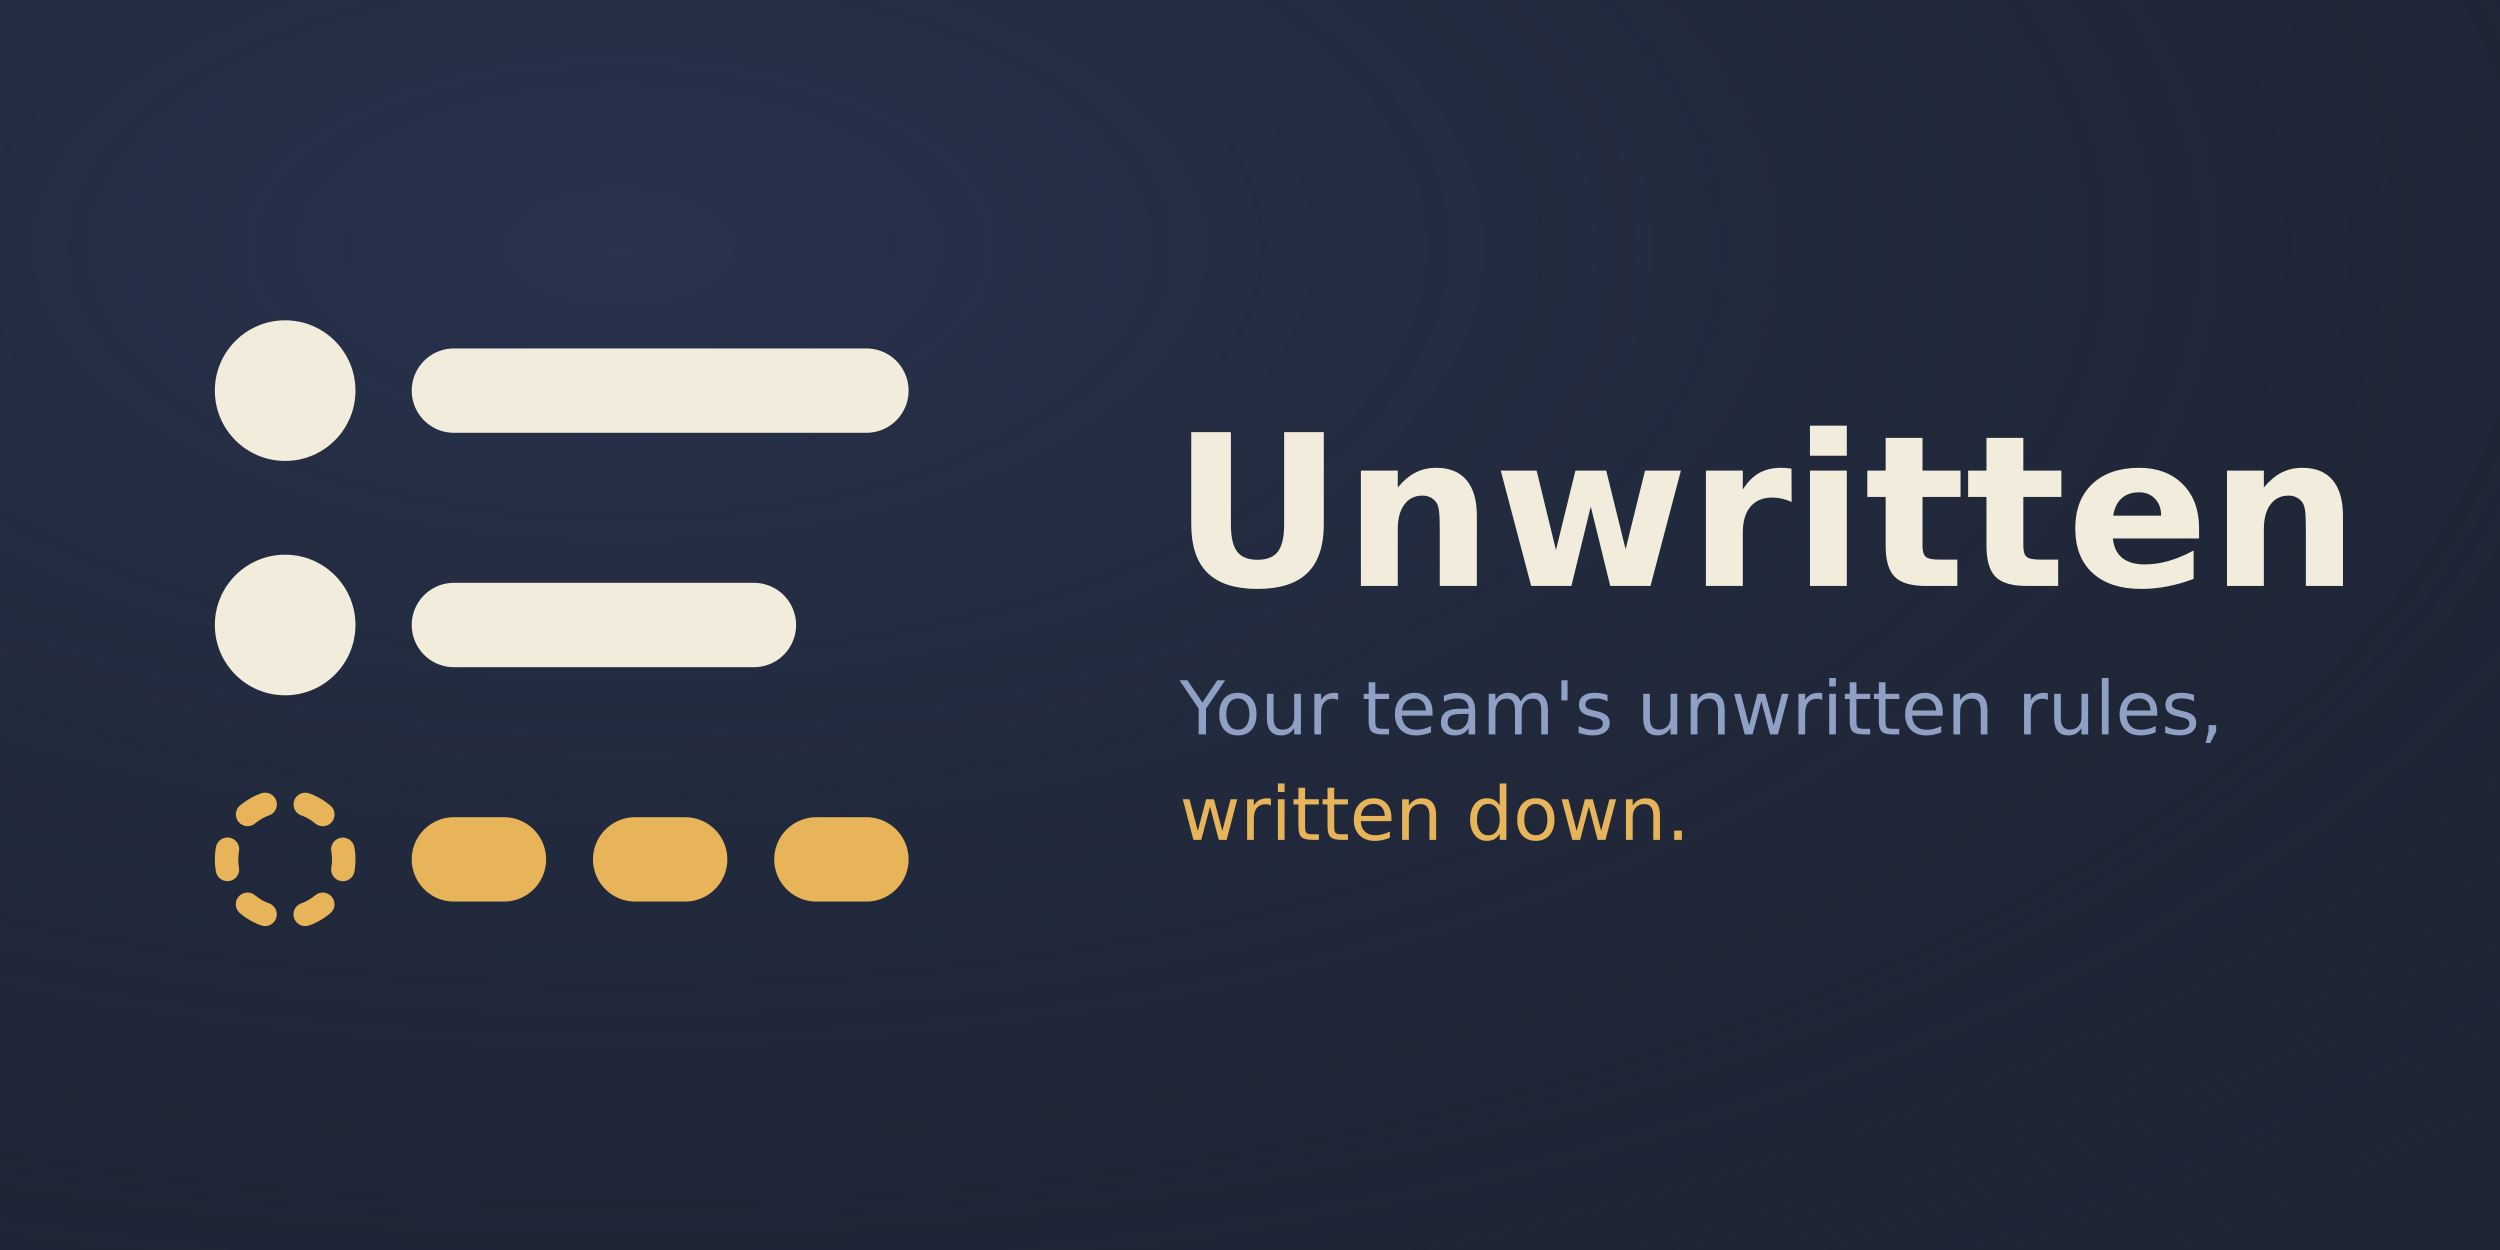
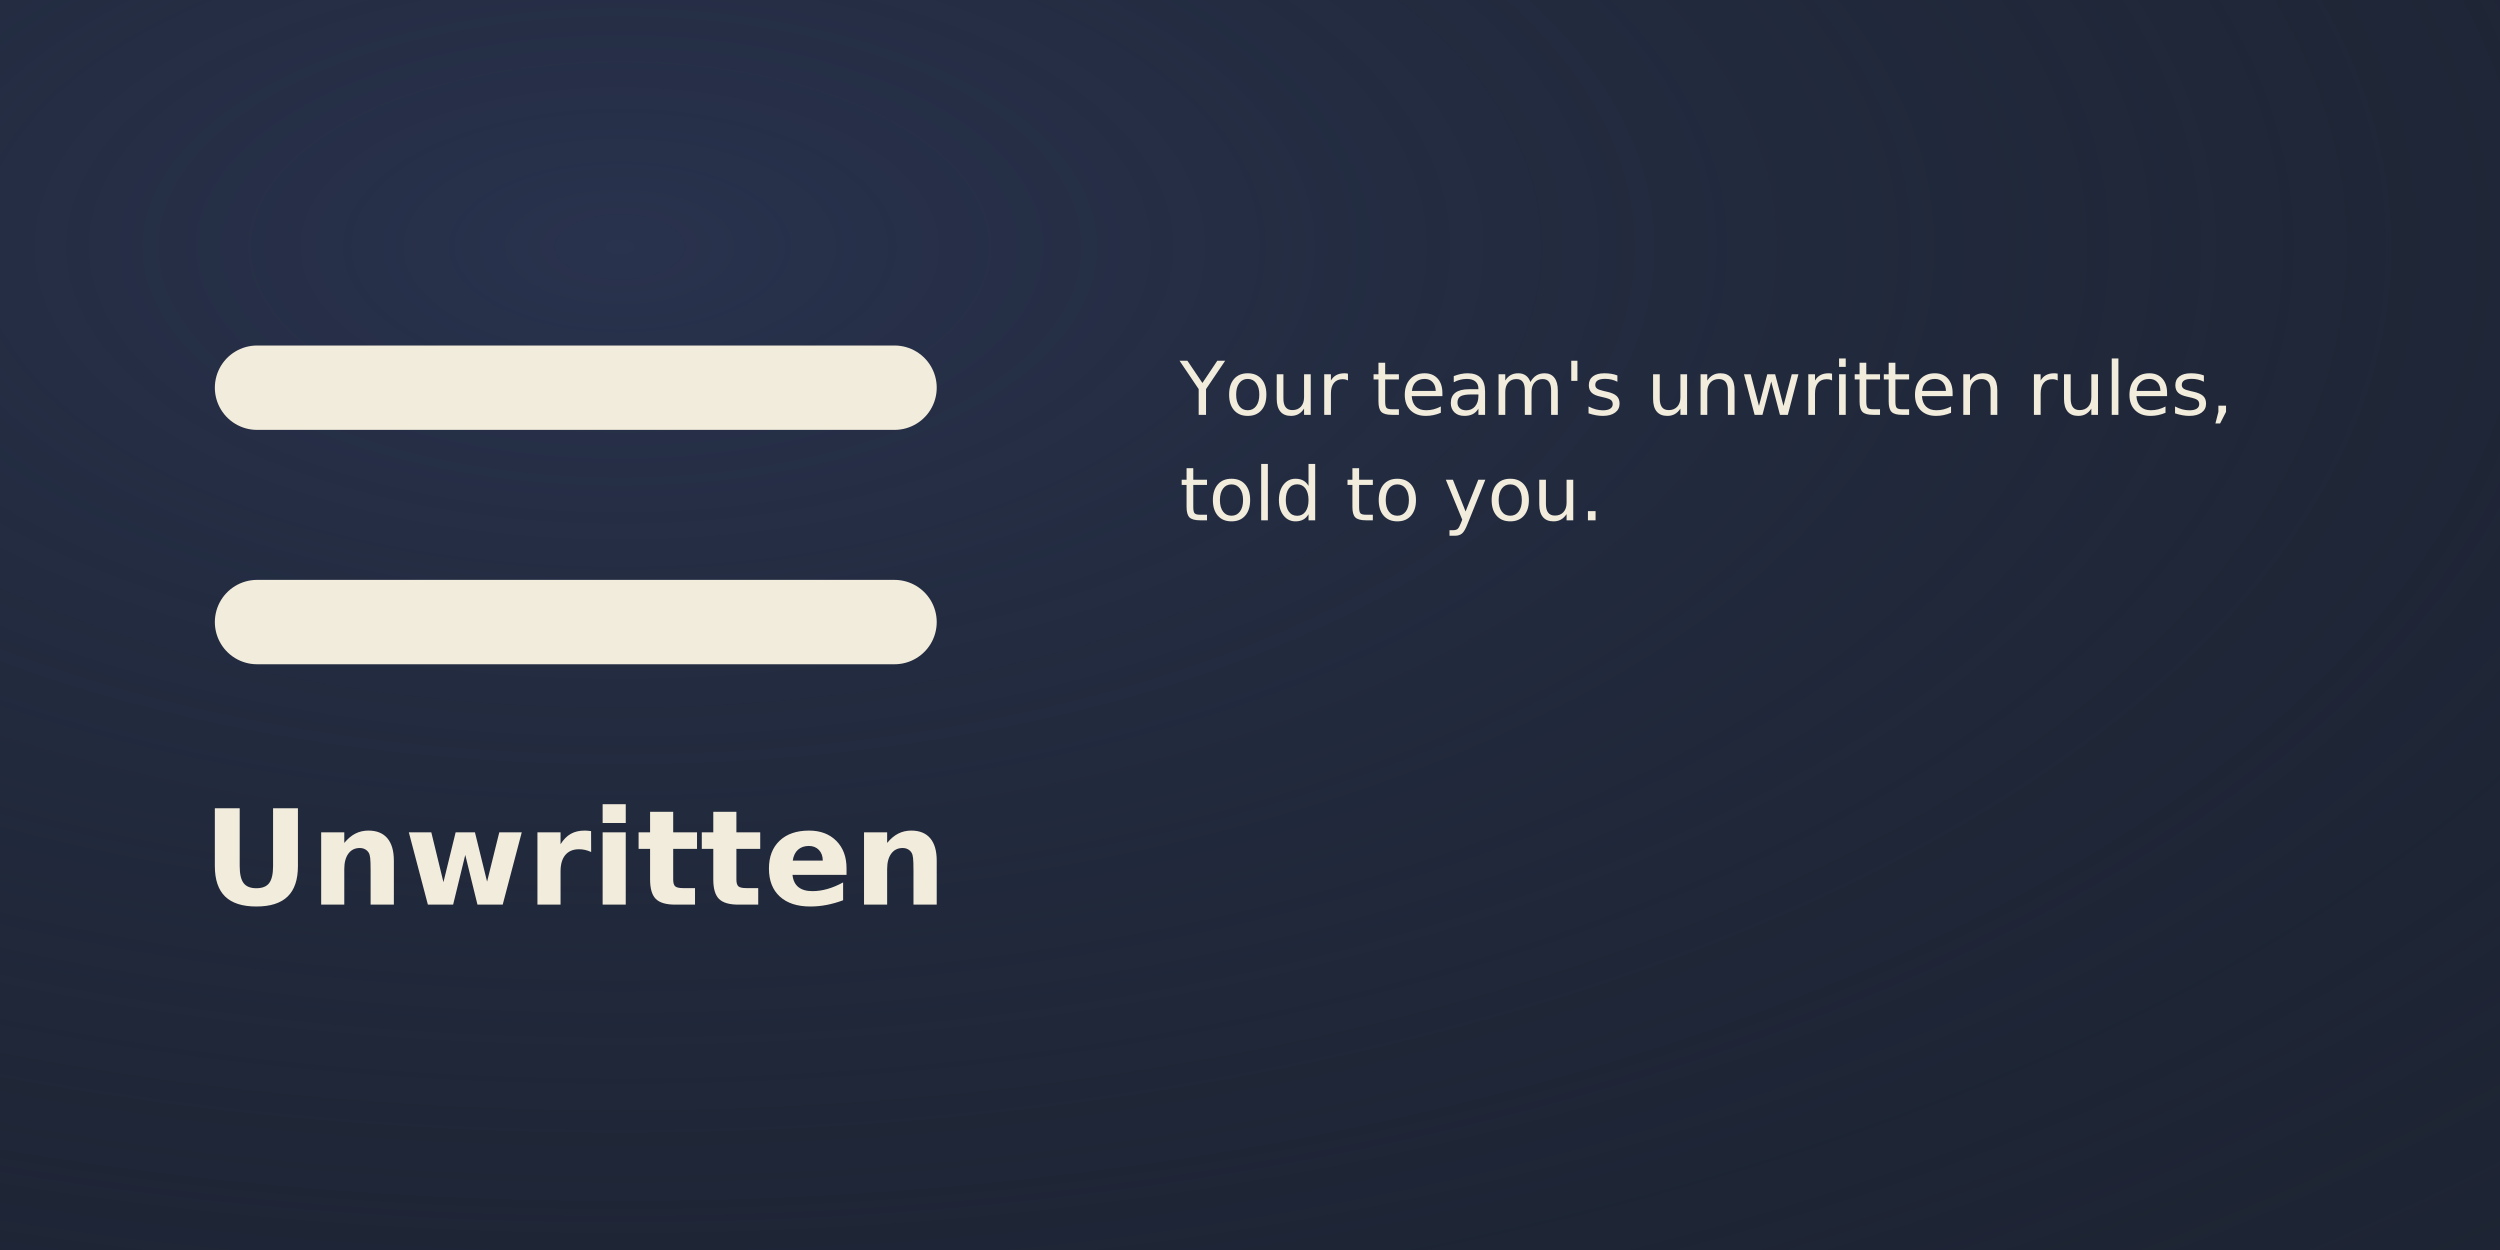
<svg xmlns="http://www.w3.org/2000/svg" viewBox="0 0 1280 640">
  <rect width="1280" height="640" fill="#1D2433" />
  <rect width="1280" height="640" fill="url(#g)" />
  <defs>
    <radialGradient id="g" cx="0.25" cy="0.2" r="1.2">
      <stop offset="0" stop-color="#2A3450" stop-opacity="0.9" />
      <stop offset="1" stop-color="#1D2433" stop-opacity="0" />
    </radialGradient>
  </defs>
-   <g transform="translate(-26.8,12.8) scale(2.4)">
-     <circle cx="72" cy="78" r="15" fill="#F2ECDC" />
-     <path d="M 108 78 L 196 78" stroke="#F2ECDC" stroke-width="18" stroke-linecap="round" />
-     <circle cx="72" cy="128" r="15" fill="#F2ECDC" />
-     <path d="M 108 128 L 172 128" stroke="#F2ECDC" stroke-width="18" stroke-linecap="round" />
-     <circle cx="72" cy="178" r="12.5" fill="none" stroke="#E8B45A" stroke-width="5" stroke-dasharray="4.340 8.75" stroke-dashoffset="2.170" stroke-linecap="round" />
-     <path d="M 108 178 L 118.67 178" stroke="#E8B45A" stroke-width="18" stroke-linecap="round" />
-     <path d="M 146.67 178 L 157.33 178" stroke="#E8B45A" stroke-width="18" stroke-linecap="round" />
-     <path d="M 185.33 178 L 196 178" stroke="#E8B45A" stroke-width="18" stroke-linecap="round" />
+   <g transform="translate(-12.4,11.3) scale(2.4)">
+     <path d="M 60 78 L 196 78" stroke="#F2ECDC" stroke-width="18" stroke-linecap="round" />
+     <path d="M 60 128 L 196 128" stroke="#F2ECDC" stroke-width="18" stroke-linecap="round" />
+     <path d="M51.0 167.718H56.302V180.044Q56.302 182.592 57.135 183.687Q57.969 184.782 59.855 184.782Q61.756 184.782 62.589 183.687Q63.422 182.592 63.422 180.044V167.718H68.725V180.044Q68.725 184.41 66.535 186.545Q64.345 188.679 59.855 188.679Q55.38 188.679 53.19 186.545Q51.0 184.41 51.0 180.044Z M89.19 178.887V188.28H84.232V186.751V181.091Q84.232 179.094 84.143 178.337Q84.053 177.579 83.833 177.221Q83.544 176.739 83.048 176.47Q82.552 176.202 81.918 176.202Q80.376 176.202 79.495 177.393Q78.613 178.584 78.613 180.692V188.28H73.683V172.855H78.613V175.114Q79.729 173.764 80.982 173.124Q82.235 172.483 83.75 172.483Q86.422 172.483 87.806 174.122Q89.19 175.761 89.19 178.887Z M92.385 172.855H97.178L99.767 183.487L102.37 172.855H106.488L109.077 183.377L111.68 172.855H116.473L112.41 188.28H107.025L104.422 177.675L101.833 188.28H96.448Z M131.278 177.056Q130.63 176.753 129.99 176.608Q129.35 176.464 128.702 176.464Q126.802 176.464 125.776 177.682Q124.75 178.901 124.75 181.174V188.28H119.819V172.855H124.75V175.389Q125.7 173.874 126.933 173.179Q128.165 172.483 129.887 172.483Q130.135 172.483 130.424 172.504Q130.713 172.525 131.264 172.594Z M133.729 172.855H138.66V188.28H133.729ZM133.729 166.851H138.66V170.872H133.729Z M148.782 168.476V172.855H153.864V176.381H148.782V182.923Q148.782 183.997 149.209 184.376Q149.636 184.754 150.903 184.754H153.437V188.28H149.209Q146.289 188.28 145.071 187.061Q143.852 185.842 143.852 182.923V176.381H141.4V172.855H143.852V168.476Z M162.265 168.476V172.855H167.347V176.381H162.265V182.923Q162.265 183.997 162.692 184.376Q163.119 184.754 164.386 184.754H166.92V188.28H162.692Q159.772 188.28 158.553 187.061Q157.335 185.842 157.335 182.923V176.381H154.883V172.855H157.335V168.476Z M185.76 180.526V181.931H174.233Q174.412 183.666 175.486 184.534Q176.561 185.402 178.489 185.402Q180.045 185.402 181.677 184.94Q183.309 184.479 185.03 183.542V187.343Q183.281 188.005 181.532 188.342Q179.783 188.679 178.034 188.679Q173.847 188.679 171.527 186.552Q169.206 184.424 169.206 180.581Q169.206 176.808 171.486 174.646Q173.765 172.483 177.759 172.483Q181.395 172.483 183.577 174.673Q185.76 176.863 185.76 180.526ZM180.692 178.887Q180.692 177.483 179.873 176.622Q179.053 175.761 177.731 175.761Q176.299 175.761 175.404 176.567Q174.508 177.372 174.288 178.887Z M205.0 178.887V188.28H200.042V186.751V181.091Q200.042 179.094 199.953 178.337Q199.863 177.579 199.643 177.221Q199.353 176.739 198.858 176.47Q198.362 176.202 197.728 176.202Q196.186 176.202 195.304 177.393Q194.423 178.584 194.423 180.692V188.28H189.493V172.855H194.423V175.114Q195.539 173.764 196.792 173.124Q198.045 172.483 199.56 172.483Q202.232 172.483 203.616 174.122Q205.0 175.761 205.0 178.887Z" fill="#F2ECDC" />
  </g>
-   <g font-family="DejaVu Sans">
-     <text x="600" y="300" font-size="108" font-weight="bold" fill="#F2ECDC">Unwritten</text>
-     <text x="604" y="376" font-size="38" fill="#8FA0C4">Your team's unwritten rules,</text>
-     <text x="604" y="430" font-size="38" fill="#E8B45A">written down.</text>
-   </g>
+   <path d="M603.926 184.698H607.952L615.634 196.09L623.26 184.698H627.286L617.489 199.208V212.4H613.723V199.208Z M638.846 194.012Q636.1 194.012 634.504 196.155Q632.908 198.298 632.908 202.028Q632.908 205.757 634.495 207.9Q636.081 210.044 638.846 210.044Q641.573 210.044 643.169 207.891Q644.765 205.739 644.765 202.028Q644.765 198.336 643.169 196.174Q641.573 194.012 638.846 194.012ZM638.846 191.118Q643.299 191.118 645.841 194.012Q648.383 196.907 648.383 202.028Q648.383 207.13 645.841 210.034Q643.299 212.938 638.846 212.938Q634.374 212.938 631.841 210.034Q629.309 207.13 629.309 202.028Q629.309 196.907 631.841 194.012Q634.374 191.118 638.846 191.118Z M653.689 204.199V191.619H657.104V204.069Q657.104 207.019 658.254 208.494Q659.404 209.969 661.705 209.969Q664.47 209.969 666.075 208.207Q667.68 206.444 667.68 203.401V191.619H671.094V212.4H667.68V209.209Q666.437 211.101 664.794 212.02Q663.152 212.938 660.981 212.938Q657.4 212.938 655.545 210.712Q653.689 208.485 653.689 204.199ZM662.28 191.118Z M690.168 194.81Q689.593 194.476 688.916 194.318Q688.238 194.161 687.422 194.161Q684.527 194.161 682.978 196.044Q681.429 197.927 681.429 201.453V212.4H677.996V191.619H681.429V194.847Q682.505 192.955 684.23 192.036Q685.956 191.118 688.424 191.118Q688.776 191.118 689.203 191.164Q689.63 191.211 690.149 191.303Z M709.205 185.718V191.619H716.237V194.272H709.205V205.553Q709.205 208.095 709.901 208.819Q710.597 209.543 712.73 209.543H716.237V212.4H712.73Q708.778 212.4 707.275 210.925Q705.772 209.45 705.772 205.553V194.272H703.268V191.619H705.772V185.718Z M738.503 201.156V202.826H722.806Q723.028 206.351 724.93 208.197Q726.832 210.044 730.228 210.044Q732.194 210.044 734.041 209.561Q735.887 209.079 737.705 208.114V211.342Q735.868 212.122 733.938 212.53Q732.009 212.938 730.023 212.938Q725.051 212.938 722.147 210.044Q719.243 207.149 719.243 202.213Q719.243 197.111 721.999 194.114Q724.754 191.118 729.43 191.118Q733.623 191.118 736.063 193.817Q738.503 196.517 738.503 201.156ZM735.089 200.154Q735.052 197.352 733.521 195.682Q731.99 194.012 729.467 194.012Q726.609 194.012 724.893 195.627Q723.177 197.241 722.917 200.172Z M753.551 201.954Q749.413 201.954 747.817 202.9Q746.222 203.846 746.222 206.129Q746.222 207.947 747.418 209.014Q748.615 210.081 750.675 210.081Q753.514 210.081 755.23 208.067Q756.946 206.054 756.946 202.714V201.954ZM760.36 200.544V212.4H756.946V209.246Q755.777 211.138 754.033 212.038Q752.289 212.938 749.766 212.938Q746.574 212.938 744.691 211.148Q742.808 209.357 742.808 206.351Q742.808 202.844 745.155 201.063Q747.502 199.282 752.159 199.282H756.946V198.948Q756.946 196.591 755.397 195.302Q753.848 194.012 751.046 194.012Q749.265 194.012 747.576 194.439Q745.888 194.866 744.329 195.719V192.565Q746.203 191.841 747.966 191.48Q749.729 191.118 751.398 191.118Q755.907 191.118 758.134 193.456Q760.36 195.794 760.36 200.544Z M783.572 195.608Q784.853 193.307 786.634 192.213Q788.415 191.118 790.827 191.118Q794.074 191.118 795.837 193.391Q797.6 195.664 797.6 199.857V212.4H794.167V199.968Q794.167 196.981 793.109 195.534Q792.052 194.087 789.881 194.087Q787.228 194.087 785.688 195.849Q784.147 197.612 784.147 200.655V212.4H780.715V199.968Q780.715 196.963 779.657 195.525Q778.6 194.087 776.392 194.087Q773.775 194.087 772.235 195.858Q770.695 197.63 770.695 200.655V212.4H767.263V191.619H770.695V194.847Q771.864 192.936 773.497 192.027Q775.13 191.118 777.375 191.118Q779.639 191.118 781.225 192.268Q782.812 193.419 783.572 195.608Z M807.638 184.698V194.996H804.483V184.698Z M828.104 192.231V195.46Q826.656 194.717 825.098 194.346Q823.539 193.975 821.869 193.975Q819.327 193.975 818.056 194.754Q816.785 195.534 816.785 197.092Q816.785 198.28 817.694 198.957Q818.604 199.634 821.35 200.247L822.519 200.506Q826.155 201.286 827.686 202.705Q829.217 204.125 829.217 206.667Q829.217 209.561 826.925 211.25Q824.634 212.938 820.626 212.938Q818.956 212.938 817.147 212.613Q815.338 212.289 813.334 211.639V208.114Q815.227 209.097 817.063 209.589Q818.9 210.081 820.7 210.081Q823.112 210.081 824.411 209.255Q825.71 208.429 825.71 206.926Q825.71 205.535 824.773 204.793Q823.836 204.05 820.663 203.364L819.476 203.086Q816.303 202.418 814.893 201.035Q813.482 199.653 813.482 197.241Q813.482 194.309 815.561 192.713Q817.639 191.118 821.461 191.118Q823.354 191.118 825.023 191.396Q826.693 191.674 828.104 192.231Z M846.38 204.199V191.619H849.794V204.069Q849.794 207.019 850.944 208.494Q852.095 209.969 854.396 209.969Q857.16 209.969 858.765 208.207Q860.37 206.444 860.37 203.401V191.619H863.784V212.4H860.37V209.209Q859.127 211.101 857.485 212.02Q855.843 212.938 853.672 212.938Q850.091 212.938 848.235 210.712Q846.38 208.485 846.38 204.199ZM854.971 191.118Z M888.091 199.857V212.4H884.677V199.968Q884.677 197.018 883.526 195.552Q882.376 194.087 880.075 194.087Q877.311 194.087 875.715 195.849Q874.119 197.612 874.119 200.655V212.4H870.687V191.619H874.119V194.847Q875.344 192.973 877.004 192.046Q878.665 191.118 880.836 191.118Q884.417 191.118 886.254 193.335Q888.091 195.552 888.091 199.857Z M892.915 191.619H896.329L900.597 207.836L904.846 191.619H908.872L913.14 207.836L917.389 191.619H920.803L915.366 212.4H911.34L906.868 195.367L902.378 212.4H898.352Z M938.021 194.81Q937.446 194.476 936.769 194.318Q936.092 194.161 935.275 194.161Q932.381 194.161 930.832 196.044Q929.282 197.927 929.282 201.453V212.4H925.85V191.619H929.282V194.847Q930.358 192.955 932.084 192.036Q933.81 191.118 936.277 191.118Q936.63 191.118 937.057 191.164Q937.483 191.211 938.003 191.303Z M941.603 191.619H945.017V212.4H941.603ZM941.603 183.529H945.017V187.852H941.603Z M955.537 185.718V191.619H962.569V194.272H955.537V205.553Q955.537 208.095 956.233 208.819Q956.929 209.543 959.062 209.543H962.569V212.4H959.062Q955.11 212.4 953.607 210.925Q952.104 209.45 952.104 205.553V194.272H949.6V191.619H952.104V185.718Z M970.437 185.718V191.619H977.469V194.272H970.437V205.553Q970.437 208.095 971.132 208.819Q971.828 209.543 973.962 209.543H977.469V212.4H973.962Q970.01 212.4 968.507 210.925Q967.004 209.45 967.004 205.553V194.272H964.499V191.619H967.004V185.718Z M999.734 201.156V202.826H984.037Q984.26 206.351 986.162 208.197Q988.063 210.044 991.459 210.044Q993.426 210.044 995.272 209.561Q997.118 209.079 998.937 208.114V211.342Q997.1 212.122 995.17 212.53Q993.24 212.938 991.255 212.938Q986.282 212.938 983.378 210.044Q980.475 207.149 980.475 202.213Q980.475 197.111 983.23 194.114Q985.985 191.118 990.661 191.118Q994.854 191.118 997.294 193.817Q999.734 196.517 999.734 201.156ZM996.32 200.154Q996.283 197.352 994.752 195.682Q993.222 194.012 990.698 194.012Q987.841 194.012 986.125 195.627Q984.408 197.241 984.148 200.172Z M1022.612 199.857V212.4H1019.198V199.968Q1019.198 197.018 1018.048 195.552Q1016.897 194.087 1014.597 194.087Q1011.832 194.087 1010.236 195.849Q1008.641 197.612 1008.641 200.655V212.4H1005.208V191.619H1008.641V194.847Q1009.865 192.973 1011.526 192.046Q1013.187 191.118 1015.357 191.118Q1018.938 191.118 1020.775 193.335Q1022.612 195.552 1022.612 199.857Z M1053.543 194.81Q1052.968 194.476 1052.291 194.318Q1051.613 194.161 1050.797 194.161Q1047.902 194.161 1046.353 196.044Q1044.804 197.927 1044.804 201.453V212.4H1041.371V191.619H1044.804V194.847Q1045.88 192.955 1047.605 192.036Q1049.331 191.118 1051.799 191.118Q1052.151 191.118 1052.578 191.164Q1053.005 191.211 1053.524 191.303Z M1056.771 204.199V191.619H1060.186V204.069Q1060.186 207.019 1061.336 208.494Q1062.486 209.969 1064.787 209.969Q1067.552 209.969 1069.157 208.207Q1070.762 206.444 1070.762 203.401V191.619H1074.176V212.4H1070.762V209.209Q1069.519 211.101 1067.876 212.02Q1066.234 212.938 1064.063 212.938Q1060.482 212.938 1058.627 210.712Q1056.771 208.485 1056.771 204.199ZM1065.362 191.118Z M1081.208 183.529H1084.622V212.4H1081.208Z M1109.541 201.156V202.826H1093.844Q1094.066 206.351 1095.968 208.197Q1097.87 210.044 1101.266 210.044Q1103.232 210.044 1105.079 209.561Q1106.925 209.079 1108.743 208.114V211.342Q1106.906 212.122 1104.977 212.53Q1103.047 212.938 1101.062 212.938Q1096.089 212.938 1093.185 210.044Q1090.281 207.149 1090.281 202.213Q1090.281 197.111 1093.037 194.114Q1095.792 191.118 1100.468 191.118Q1104.661 191.118 1107.101 193.817Q1109.541 196.517 1109.541 201.156ZM1106.127 200.154Q1106.09 197.352 1104.559 195.682Q1103.028 194.012 1100.505 194.012Q1097.647 194.012 1095.931 195.627Q1094.215 197.241 1093.955 200.172Z M1128.393 192.231V195.46Q1126.945 194.717 1125.387 194.346Q1123.828 193.975 1122.158 193.975Q1119.616 193.975 1118.345 194.754Q1117.074 195.534 1117.074 197.092Q1117.074 198.28 1117.983 198.957Q1118.893 199.634 1121.639 200.247L1122.808 200.506Q1126.444 201.286 1127.975 202.705Q1129.506 204.125 1129.506 206.667Q1129.506 209.561 1127.214 211.25Q1124.923 212.938 1120.915 212.938Q1119.245 212.938 1117.436 212.613Q1115.627 212.289 1113.623 211.639V208.114Q1115.516 209.097 1117.353 209.589Q1119.189 210.081 1120.989 210.081Q1123.401 210.081 1124.7 209.255Q1125.999 208.429 1125.999 206.926Q1125.999 205.535 1125.062 204.793Q1124.125 204.05 1120.952 203.364L1119.765 203.086Q1116.592 202.418 1115.182 201.035Q1113.771 199.653 1113.771 197.241Q1113.771 194.309 1115.85 192.713Q1117.928 191.118 1121.75 191.118Q1123.643 191.118 1125.312 191.396Q1126.982 191.674 1128.393 192.231Z M1135.814 207.687H1139.729V210.879L1136.687 216.816H1134.293L1135.814 210.879Z" fill="#F2ECDC" />
+   <path d="M610.958 239.718V245.619H617.99V248.272H610.958V259.553Q610.958 262.095 611.654 262.819Q612.35 263.543 614.483 263.543H617.99V266.4H614.483Q610.531 266.4 609.028 264.925Q607.525 263.45 607.525 259.553V248.272H605.021V245.619H607.525V239.718Z M630.533 248.012Q627.787 248.012 626.191 250.155Q624.596 252.298 624.596 256.028Q624.596 259.757 626.182 261.9Q627.769 264.044 630.533 264.044Q633.261 264.044 634.856 261.891Q636.452 259.739 636.452 256.028Q636.452 252.336 634.856 250.174Q633.261 248.012 630.533 248.012ZM630.533 245.118Q634.986 245.118 637.528 248.012Q640.07 250.907 640.07 256.028Q640.07 261.13 637.528 264.034Q634.986 266.938 630.533 266.938Q626.062 266.938 623.529 264.034Q620.996 261.13 620.996 256.028Q620.996 250.907 623.529 248.012Q626.062 245.118 630.533 245.118Z M645.729 237.529H649.144V266.4H645.729Z M669.962 248.773V237.529H673.376V266.4H669.962V263.283Q668.886 265.138 667.244 266.038Q665.602 266.938 663.301 266.938Q659.534 266.938 657.168 263.932Q654.803 260.926 654.803 256.028Q654.803 251.129 657.168 248.124Q659.534 245.118 663.301 245.118Q665.602 245.118 667.244 246.018Q668.886 246.918 669.962 248.773ZM658.328 256.028Q658.328 259.795 659.877 261.938Q661.427 264.081 664.136 264.081Q666.845 264.081 668.403 261.938Q669.962 259.795 669.962 256.028Q669.962 252.261 668.403 250.118Q666.845 247.975 664.136 247.975Q661.427 247.975 659.877 250.118Q658.328 252.261 658.328 256.028Z M695.864 239.718V245.619H702.896V248.272H695.864V259.553Q695.864 262.095 696.56 262.819Q697.256 263.543 699.39 263.543H702.896V266.4H699.39Q695.438 266.4 693.935 264.925Q692.432 263.45 692.432 259.553V248.272H689.927V245.619H692.432V239.718Z M715.439 248.012Q712.693 248.012 711.098 250.155Q709.502 252.298 709.502 256.028Q709.502 259.757 711.088 261.9Q712.675 264.044 715.439 264.044Q718.167 264.044 719.763 261.891Q721.358 259.739 721.358 256.028Q721.358 252.336 719.763 250.174Q718.167 248.012 715.439 248.012ZM715.439 245.118Q719.893 245.118 722.435 248.012Q724.977 250.907 724.977 256.028Q724.977 261.13 722.435 264.034Q719.893 266.938 715.439 266.938Q710.968 266.938 708.435 264.034Q705.902 261.13 705.902 256.028Q705.902 250.907 708.435 248.012Q710.968 245.118 715.439 245.118Z M751.361 268.33Q749.914 272.041 748.541 273.172Q747.168 274.304 744.867 274.304H742.14V271.447H744.144Q745.554 271.447 746.333 270.779Q747.112 270.111 748.059 267.625L748.671 266.066L740.266 245.619H743.884L750.378 261.873L756.872 245.619H760.49Z M773.256 248.012Q770.51 248.012 768.914 250.155Q767.318 252.298 767.318 256.028Q767.318 259.757 768.905 261.9Q770.491 264.044 773.256 264.044Q775.983 264.044 777.579 261.891Q779.175 259.739 779.175 256.028Q779.175 252.336 777.579 250.174Q775.983 248.012 773.256 248.012ZM773.256 245.118Q777.709 245.118 780.251 248.012Q782.793 250.907 782.793 256.028Q782.793 261.13 780.251 264.034Q777.709 266.938 773.256 266.938Q768.784 266.938 766.251 264.034Q763.719 261.13 763.719 256.028Q763.719 250.907 766.251 248.012Q768.784 245.118 773.256 245.118Z M788.1 258.199V245.619H791.514V258.069Q791.514 261.019 792.664 262.494Q793.814 263.969 796.115 263.969Q798.88 263.969 800.485 262.207Q802.09 260.444 802.09 257.401V245.619H805.504V266.4H802.09V263.209Q800.847 265.101 799.205 266.02Q797.562 266.938 795.392 266.938Q791.811 266.938 789.955 264.712Q788.1 262.485 788.1 258.199ZM796.69 245.118Z M813.019 261.687H816.934V266.4H813.019Z" fill="#F2ECDC" />
</svg>
